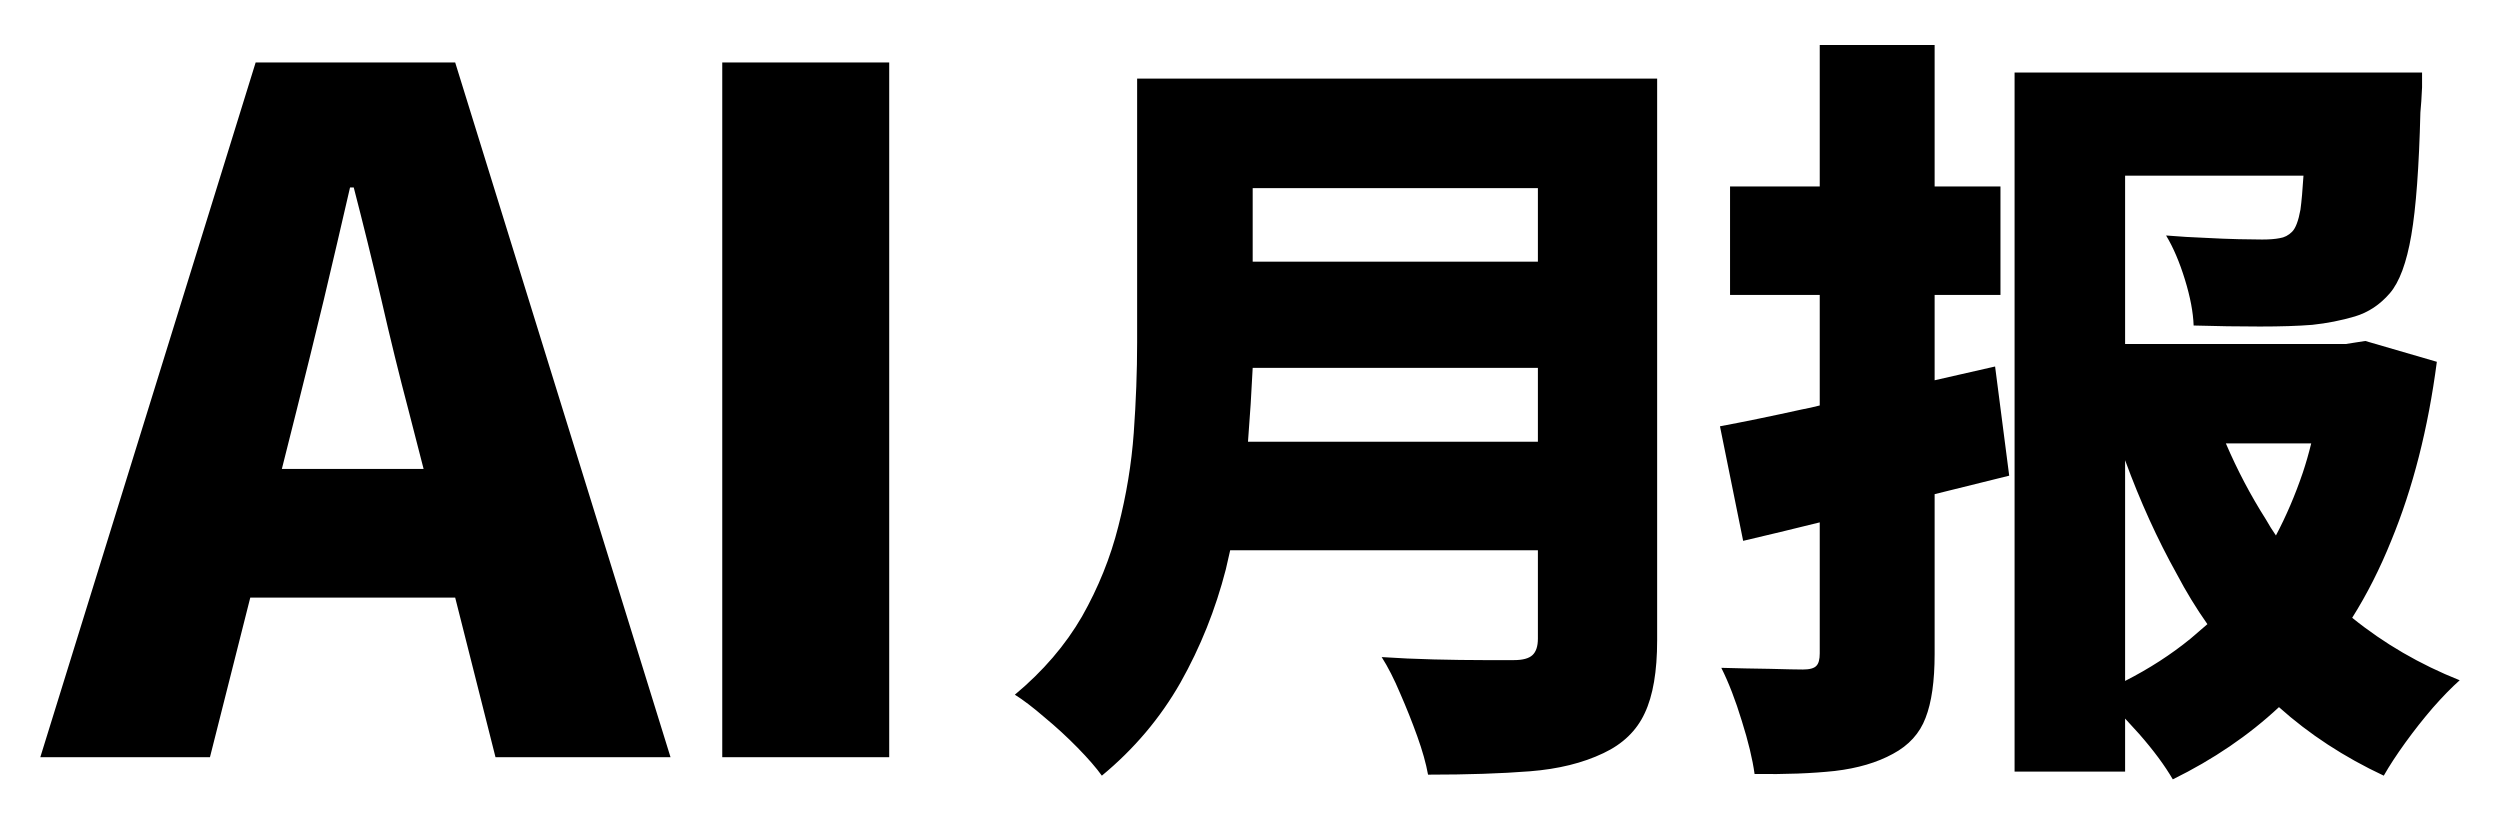
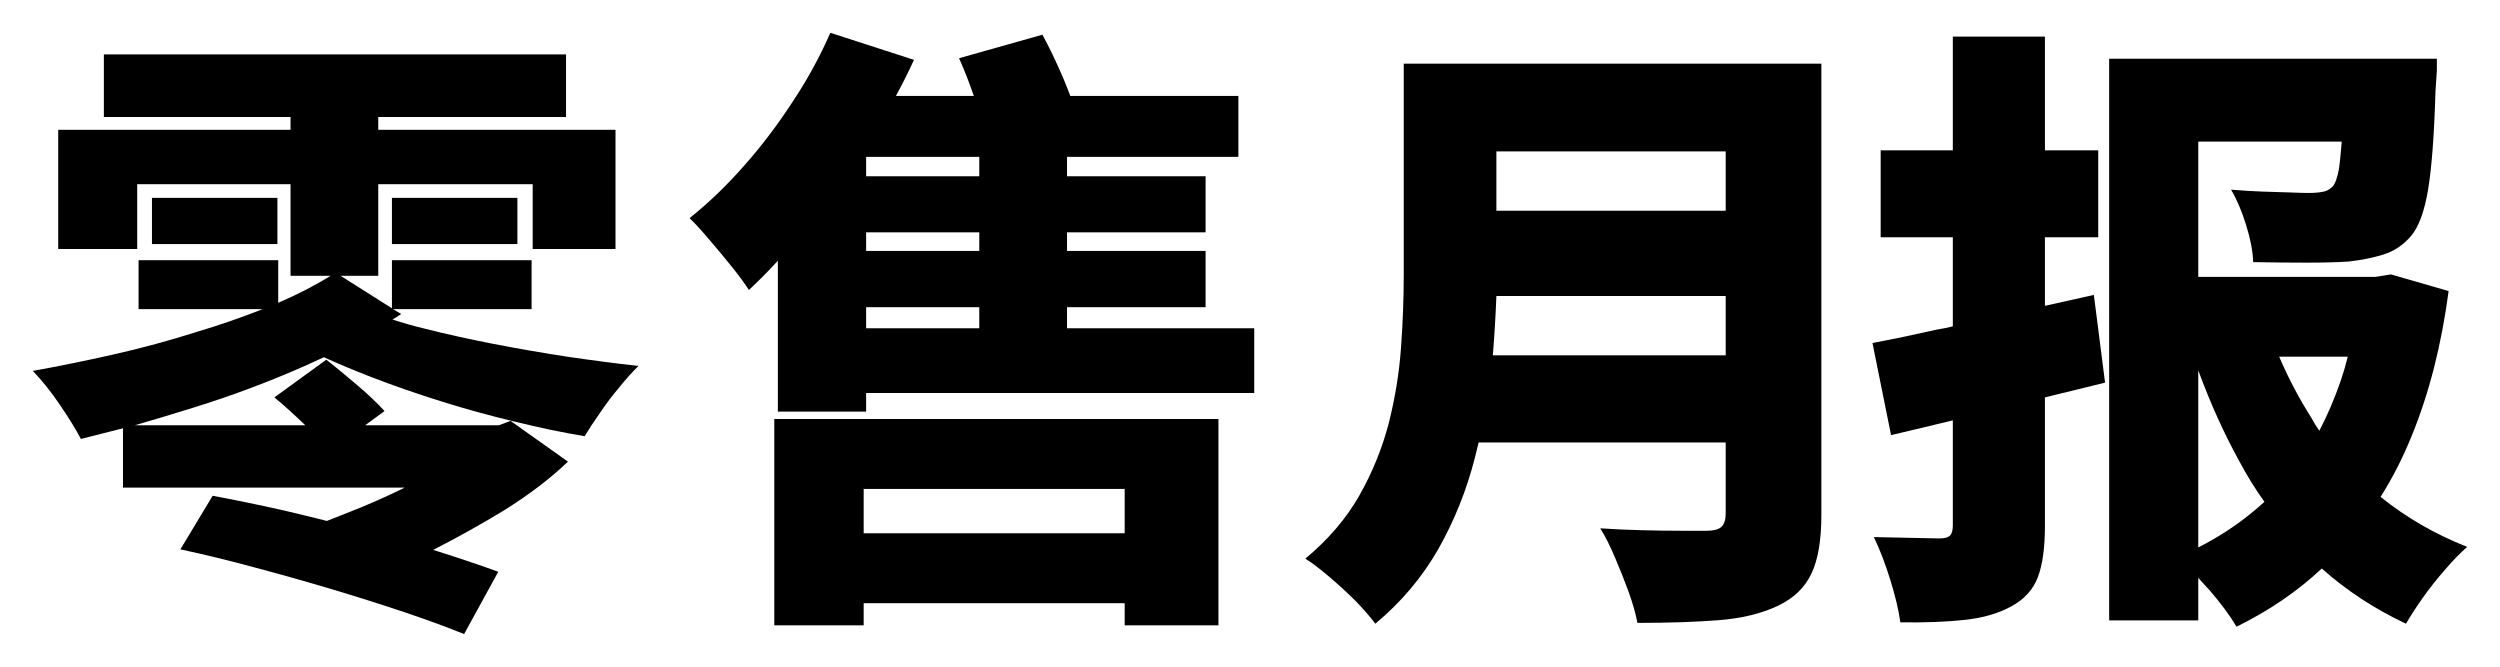
- <svg xmlns="http://www.w3.org/2000/svg" viewBox="0 -122.0 744.2 244.0">
-   <path id="accent" d="M62.5 103.4L12 103.4L76.1-103.4L135.5-103.4L199.6 103.4L147.5 103.4L135.5 55.9L74.5 55.9L62.5 103.4ZM83.9 17.6L126.1 17.6L121.6 0.1Q117.5-15.4 113.5-32.9Q109.4-50.4 105.3-66.2L105.3-66.2L104.2-66.2Q100.5-50.1 96.4-32.8Q92.2-15.4 88.3 0.1L88.3 0.1L83.9 17.6Z M264.7 103.4L215.0 103.4L215.0-103.4L264.7-103.4L264.7 103.4Z" />
-   <path id="ink" d="M338.5-20.0L338.5-98.6L493.3-98.6L493.3 68.6Q493.3 82.5 489.6 90.3Q486.0 98.1 477.3 102.2L477.3 102.2Q468.1 106.6 455.4 107.6Q442.7 108.6 425.1 108.6L425.1 108.6Q424.2 103.6 421.9 97.2Q419.6 90.8 416.8 84.4Q414.1 78.0 411.3 73.6L411.3 73.6Q418.7 74.1 426.8 74.3Q434.9 74.5 441.6 74.5L441.6 74.5L450.7 74.5Q454.6 74.5 456.2 73.0Q457.8 71.5 457.8 68.1L457.8 68.1L457.8 41.8L366.2 41.8Q365.5 44.8 364.9 47.5L364.9 47.5Q360.3 65.4 351.4 81.2Q342.4 97.0 328.0 108.9L328.0 108.9Q325.5 105.4 320.8 100.6Q316.1 95.8 310.9 91.5Q305.8 87.1 302.1 84.8L302.1 84.8Q314.7 74.3 322.1 61.5Q329.4 48.6 332.9 34.7Q336.5 20.7 337.5 6.8Q338.5-7.2 338.5-20.0L338.5-20.0ZM457.8-12.5L372.9-12.5Q372.4-1.9 371.5 9.5L371.5 9.5L457.8 9.5L457.8-12.5ZM457.8-66.0L372.9-66.0L372.9-44.1L457.8-44.1L457.8-66.0Z M599.7 107.7L599.7-100.4L721.0-100.4L721.0-96.0Q720.8-91.5 720.5-88.5L720.5-88.5Q719.9-64.2 717.8-52.0Q715.7-39.7 711.4-34.7Q707.0-29.6 701.0-27.8Q694.9-26.0 688.3-25.3L688.3-25.3Q682.1-24.8 672.7-24.8Q663.3-24.8 653.0-25.1L653.0-25.1Q652.8-31.0 650.4-38.8Q648.0-46.6 644.8-51.9L644.8-51.9Q650.9-51.4 656.4-51.2Q661.9-50.9 666.4-50.8Q670.9-50.7 673.4-50.7L673.4-50.7Q676.6-50.7 678.6-51.1Q680.7-51.4 682.3-53.0Q683.9-54.6 684.8-59.6L684.8-59.6Q685.3-63.3 685.7-69.7L685.7-69.7L632.6-69.7L632.6-19.6L698.3-19.6L704.1-20.5L725.4-14.3Q721.5 15.5 711.8 39.0L711.8 39.0Q706.8 51.4 700.2 61.9L700.2 61.9Q714.4 73.4 732.2 80.5L732.2 80.5Q728.6 83.7 724.2 88.7Q719.9 93.7 716.0 99.1Q712.1 104.5 709.6 108.9L709.6 108.9Q691.9 100.6 678.4 88.5L678.4 88.5Q664.9 101.1 646.8 110L646.8 110Q643.2 103.8 636.8 96.5L636.8 96.5Q634.7 94.2 632.6 91.9L632.6 91.9L632.6 107.7L599.7 107.7ZM518.9 39.0L512.0 4.9Q522.7 2.9 536.3-0.1L536.3-0.1Q539.0-0.6 541.7-1.3L541.7-1.3L541.7-34.2L515.0-34.2L515.0-66.5L541.7-66.5L541.7-108.6L575.9-108.6L575.9-66.5L595.5-66.5L595.5-34.2L575.9-34.2L575.9-8.8Q585.0-10.9 593.9-12.9L593.9-12.9L598.1 19.6Q587.1 22.3 575.9 25.1L575.9 25.1L575.9 72.7Q575.9 84.8 573.2 91.7Q570.6 98.6 563.5 102.4Q556.4 106.3 546.2 107.5Q536.0 108.6 522.3 108.4L522.3 108.4Q521.4 101.8 518.5 92.6Q515.7 83.4 512.4 76.8L512.4 76.8Q519.5 77.0 526.9 77.1Q534.2 77.3 536.7 77.3L536.7 77.3Q539.7 77.3 540.7 76.2Q541.7 75.2 541.7 72.5L541.7 72.5L541.7 33.5Q529.6 36.5 518.9 39.0L518.9 39.0ZM657.1 63.8L657.1 63.8Q652.1 56.7 648.0 48.9L648.0 48.9Q639.3 33.3 632.6 15.0L632.6 15.0L632.6 80.7Q643.4 75.2 652.1 68.1L652.1 68.1Q654.6 66.0 657.1 63.8ZM688.0 10.0L662.6 10.0Q667.7 21.9 674.5 32.6L674.5 32.6Q675.9 35.1 677.5 37.4L677.5 37.4Q682.1 28.7 685.5 18.7L685.5 18.7Q686.9 14.5 688.0 10.0L688.0 10.0Z" />
+ <svg xmlns="http://www.w3.org/2000/svg" viewBox="0 -122.0 914.7 244.0">
+   <path id="accent" d="M38.0-79.2L38.0-102.1L207.1-102.1L207.1-79.2L138.4-79.2L138.4-74.5L225.2-74.5L225.2-30.9L194.9-30.9L194.9-54.6L138.4-54.6L138.4-21.1L124.6-21.1L143.4-9.2L143.4-26.8L194.5-26.8L194.5-8.9L143.8-8.9L146.8-7.1Q145.2-6.0 143.6-5.1L143.6-5.1Q149.0-3.3 155.6-1.7L155.6-1.7Q167.1 1.2 180.4 3.8Q193.8 6.4 207.5 8.5Q221.1 10.5 233.6 11.9L233.6 11.9Q230.4 15.0 226.6 19.7Q222.7 24.3 219.5 29.1Q216.2 33.8 213.9 37.6L213.9 37.6Q201.9 35.6 188.5 32.3Q175.0 29.1 161.6 24.9Q148.1 20.7 135.7 15.9L135.7 15.9Q126.4 12.3 118.5 8.7L118.5 8.7Q115.1 10.3 111.5 11.9L111.5 11.9Q91.6 20.7 70.6 27.2L70.6 27.2Q59.7 30.6 49.3 33.6L49.3 33.6L111.7 33.6Q105.6 27.7 100.4 23.4L100.4 23.4L119.4 9.6Q124.6 13.7 130.8 19.0Q137.0 24.3 140.7 28.4L140.7 28.4L133.6 33.6L182.5 33.6L186.8 32.0L207.8 46.9Q198.1 56.2 184.3 64.8L184.3 64.8Q171.6 72.5 158.5 79.2L158.5 79.2Q159.4 79.5 160.1 79.7L160.1 79.7Q173.0 83.8 182.3 87.2L182.3 87.2L169.8 110Q161.0 106.4 148.6 102.2Q136.1 98.0 121.8 93.7Q107.4 89.4 93.1 85.6Q78.7 81.7 66.0 79.0L66.0 79.0L77.8 59.4Q89.8 61.6 104.0 64.8L104.0 64.8Q111.7 66.6 119.6 68.6L119.6 68.6Q123.7 67.0 128.2 65.2L128.2 65.2Q137.9 61.4 147.7 56.6L147.7 56.6Q147.9 56.4 148.1 56.4L148.1 56.4L45.0 56.4L45.0 34.7Q37.3 36.7 29.6 38.6L29.6 38.6Q26.7 33.1 21.9 26.1Q17.2 19.1 12 13.7L12 13.7Q26.0 11.2 41.5 7.7Q57.0 4.2 72.1-0.6L72.1-0.6Q84.8-4.4 96.1-8.9L96.1-8.9L50.7-8.9L50.7-26.8L101.8-26.8L101.8-11.2Q112.6-15.9 121.0-21.1L121.0-21.1L106.3-21.1L106.3-54.6L50.2-54.6L50.2-30.9L21.3-30.9L21.3-74.5L106.3-74.5L106.3-79.2L38.0-79.2ZM55.6-32.7L55.6-49.6L101.5-49.6L101.5-32.7L55.6-32.7ZM143.4-32.7L143.4-49.6L189.3-49.6L189.3-32.7L143.4-32.7Z M350.9-100.7L350.9-100.7L381.4-109.3Q385.2-102.3 388.9-93.7L388.9-93.7Q390.4-90.1 391.6-86.9L391.6-86.9L453.1-86.9L453.1-64.6L390.4-64.6L390.4-57.5L441.1-57.5L441.1-37.0L390.4-37.0L390.4-30.2L441.1-30.2L441.1-9.6L390.4-9.6L390.4-1.9L458.9-1.9L458.9 21.8L316.9 21.8L316.9 28.6L284.6 28.6L284.6-26.6Q279.4-20.9 274.0-15.9L274.0-15.9Q272.0-19.1 268.0-24.1Q264.0-29.1 259.7-34.1Q255.4-39.2 252.3-42.2L252.3-42.2Q262.5-50.3 272.1-61.2Q281.7-72.0 289.9-84.6Q298.2-97.1 303.8-110.0L303.8-110.0L334.4-100.1Q331.4-93.5 327.8-86.9L327.8-86.9L356.3-86.9Q353.8-94.2 350.9-100.7ZM283.3 106.8L283.3 31.3L445.8 31.3L445.8 106.8L411.5 106.8L411.5 98.7L316.0 98.7L316.0 106.8L283.3 106.8ZM316.0 73.1L411.5 73.1L411.5 56.9L316.0 56.9L316.0 73.1ZM358.3-1.9L358.3-9.6L316.9-9.6L316.9-1.9L358.3-1.9ZM358.3-57.5L358.3-64.6L316.9-64.6L316.9-57.5L358.3-57.5ZM358.3-30.2L358.3-37.0L316.9-37.0L316.9-30.2L358.3-30.2Z" />
+   <path id="ink" d="M513.6-21.1L513.6-98.7L666.4-98.7L666.4 66.4Q666.4 80.2 662.8 87.8Q659.2 95.5 650.6 99.6L650.6 99.6Q641.6 103.9 629.0 104.9Q616.5 105.9 599.1 105.9L599.1 105.9Q598.2 101.0 595.9 94.6Q593.6 88.3 590.9 82.0Q588.2 75.6 585.5 71.3L585.5 71.3Q592.7 71.8 600.8 72.0Q608.8 72.2 615.3 72.2L615.3 72.2L624.4 72.2Q628.2 72.2 629.8 70.8Q631.4 69.3 631.4 65.9L631.4 65.9L631.4 39.9L541.0 39.9Q540.3 42.8 539.6 45.6L539.6 45.6Q535.1 63.2 526.3 78.8Q517.4 94.4 503.2 106.2L503.2 106.2Q500.7 102.8 496.1 98.0Q491.4 93.3 486.3 89.0Q481.3 84.7 477.6 82.4L477.6 82.4Q490.1 72.0 497.3 59.4Q504.5 46.7 508.1 32.9Q511.6 19.1 512.6 5.3Q513.6-8.5 513.6-21.1L513.6-21.1ZM631.4-13.7L547.5-13.7Q547.1-3.3 546.2 8.0L546.2 8.0L631.4 8.0L631.4-13.7ZM631.4-66.6L547.5-66.6L547.5-44.9L631.4-44.9L631.4-66.6Z M771.7 105.0L771.7-100.5L891.6-100.5L891.6-96.2Q891.3-91.7 891.1-88.7L891.1-88.7Q890.4-64.8 888.4-52.7Q886.4-40.6 882.1-35.6Q877.8-30.6 871.8-28.8Q865.8-27.0 859.2-26.3L859.2-26.3Q853.1-25.9 843.9-25.9Q834.6-25.9 824.4-26.1L824.4-26.1Q824.2-32.0 821.8-39.7Q819.4-47.4 816.3-52.6L816.3-52.6Q822.4-52.1 827.8-51.9Q833.2-51.7 837.6-51.6Q842.1-51.4 844.5-51.4L844.5-51.4Q847.7-51.4 849.7-51.8Q851.8-52.1 853.4-53.7Q854.9-55.3 855.8-60.3L855.8-60.3Q856.3-63.9 856.8-70.2L856.8-70.2L804.3-70.2L804.3-20.7L869.2-20.7L874.8-21.6L895.9-15.5Q892.0 13.9 882.5 37.2L882.5 37.2Q877.6 49.4 871.0 59.8L871.0 59.8Q885.0 71.1 902.7 78.1L902.7 78.1Q899.0 81.3 894.7 86.3Q890.4 91.2 886.6 96.5Q882.8 101.9 880.3 106.2L880.3 106.2Q862.9 98.0 849.5 86.0L849.5 86.0Q836.2 98.5 818.3 107.3L818.3 107.3Q814.7 101.2 808.4 93.9L808.4 93.9Q806.3 91.7 804.3 89.4L804.3 89.4L804.3 105.0L771.7 105.0ZM691.9 37.2L685.1 3.5Q695.8 1.5 709.1-1.5L709.1-1.5Q711.8-1.9 714.5-2.6L714.5-2.6L714.5-35.2L688.1-35.2L688.1-67.0L714.5-67.0L714.5-108.6L748.2-108.6L748.2-67.0L767.7-67.0L767.7-35.2L748.2-35.2L748.2-10.1Q757.3-12.1 766.1-14.1L766.1-14.1L770.2 18.0Q759.3 20.7 748.2 23.4L748.2 23.4L748.2 70.4Q748.2 82.4 745.6 89.2Q743.0 96.0 736.0 99.8Q729.0 103.7 718.9 104.8Q708.9 105.9 695.3 105.7L695.3 105.7Q694.4 99.1 691.6 90.1Q688.8 81.1 685.6 74.5L685.6 74.5Q692.6 74.7 699.8 74.8Q707.1 75.0 709.6 75.0L709.6 75.0Q712.5 75.0 713.5 73.9Q714.5 72.9 714.5 70.2L714.5 70.2L714.5 31.8Q702.6 34.7 691.9 37.2L691.9 37.2ZM828.5 61.6L828.5 61.6Q823.5 54.6 819.4 46.9L819.4 46.9Q810.9 31.5 804.3 13.5L804.3 13.5L804.3 78.3Q814.9 72.9 823.5 65.9L823.5 65.9Q826.0 63.9 828.5 61.6ZM859.0 8.5L833.9 8.5Q838.9 20.2 845.7 30.9L845.7 30.9Q847.0 33.4 848.6 35.6L848.6 35.6Q853.1 27.0 856.5 17.1L856.5 17.1Q857.9 13.0 859.0 8.5L859.0 8.5Z" />
</svg>
